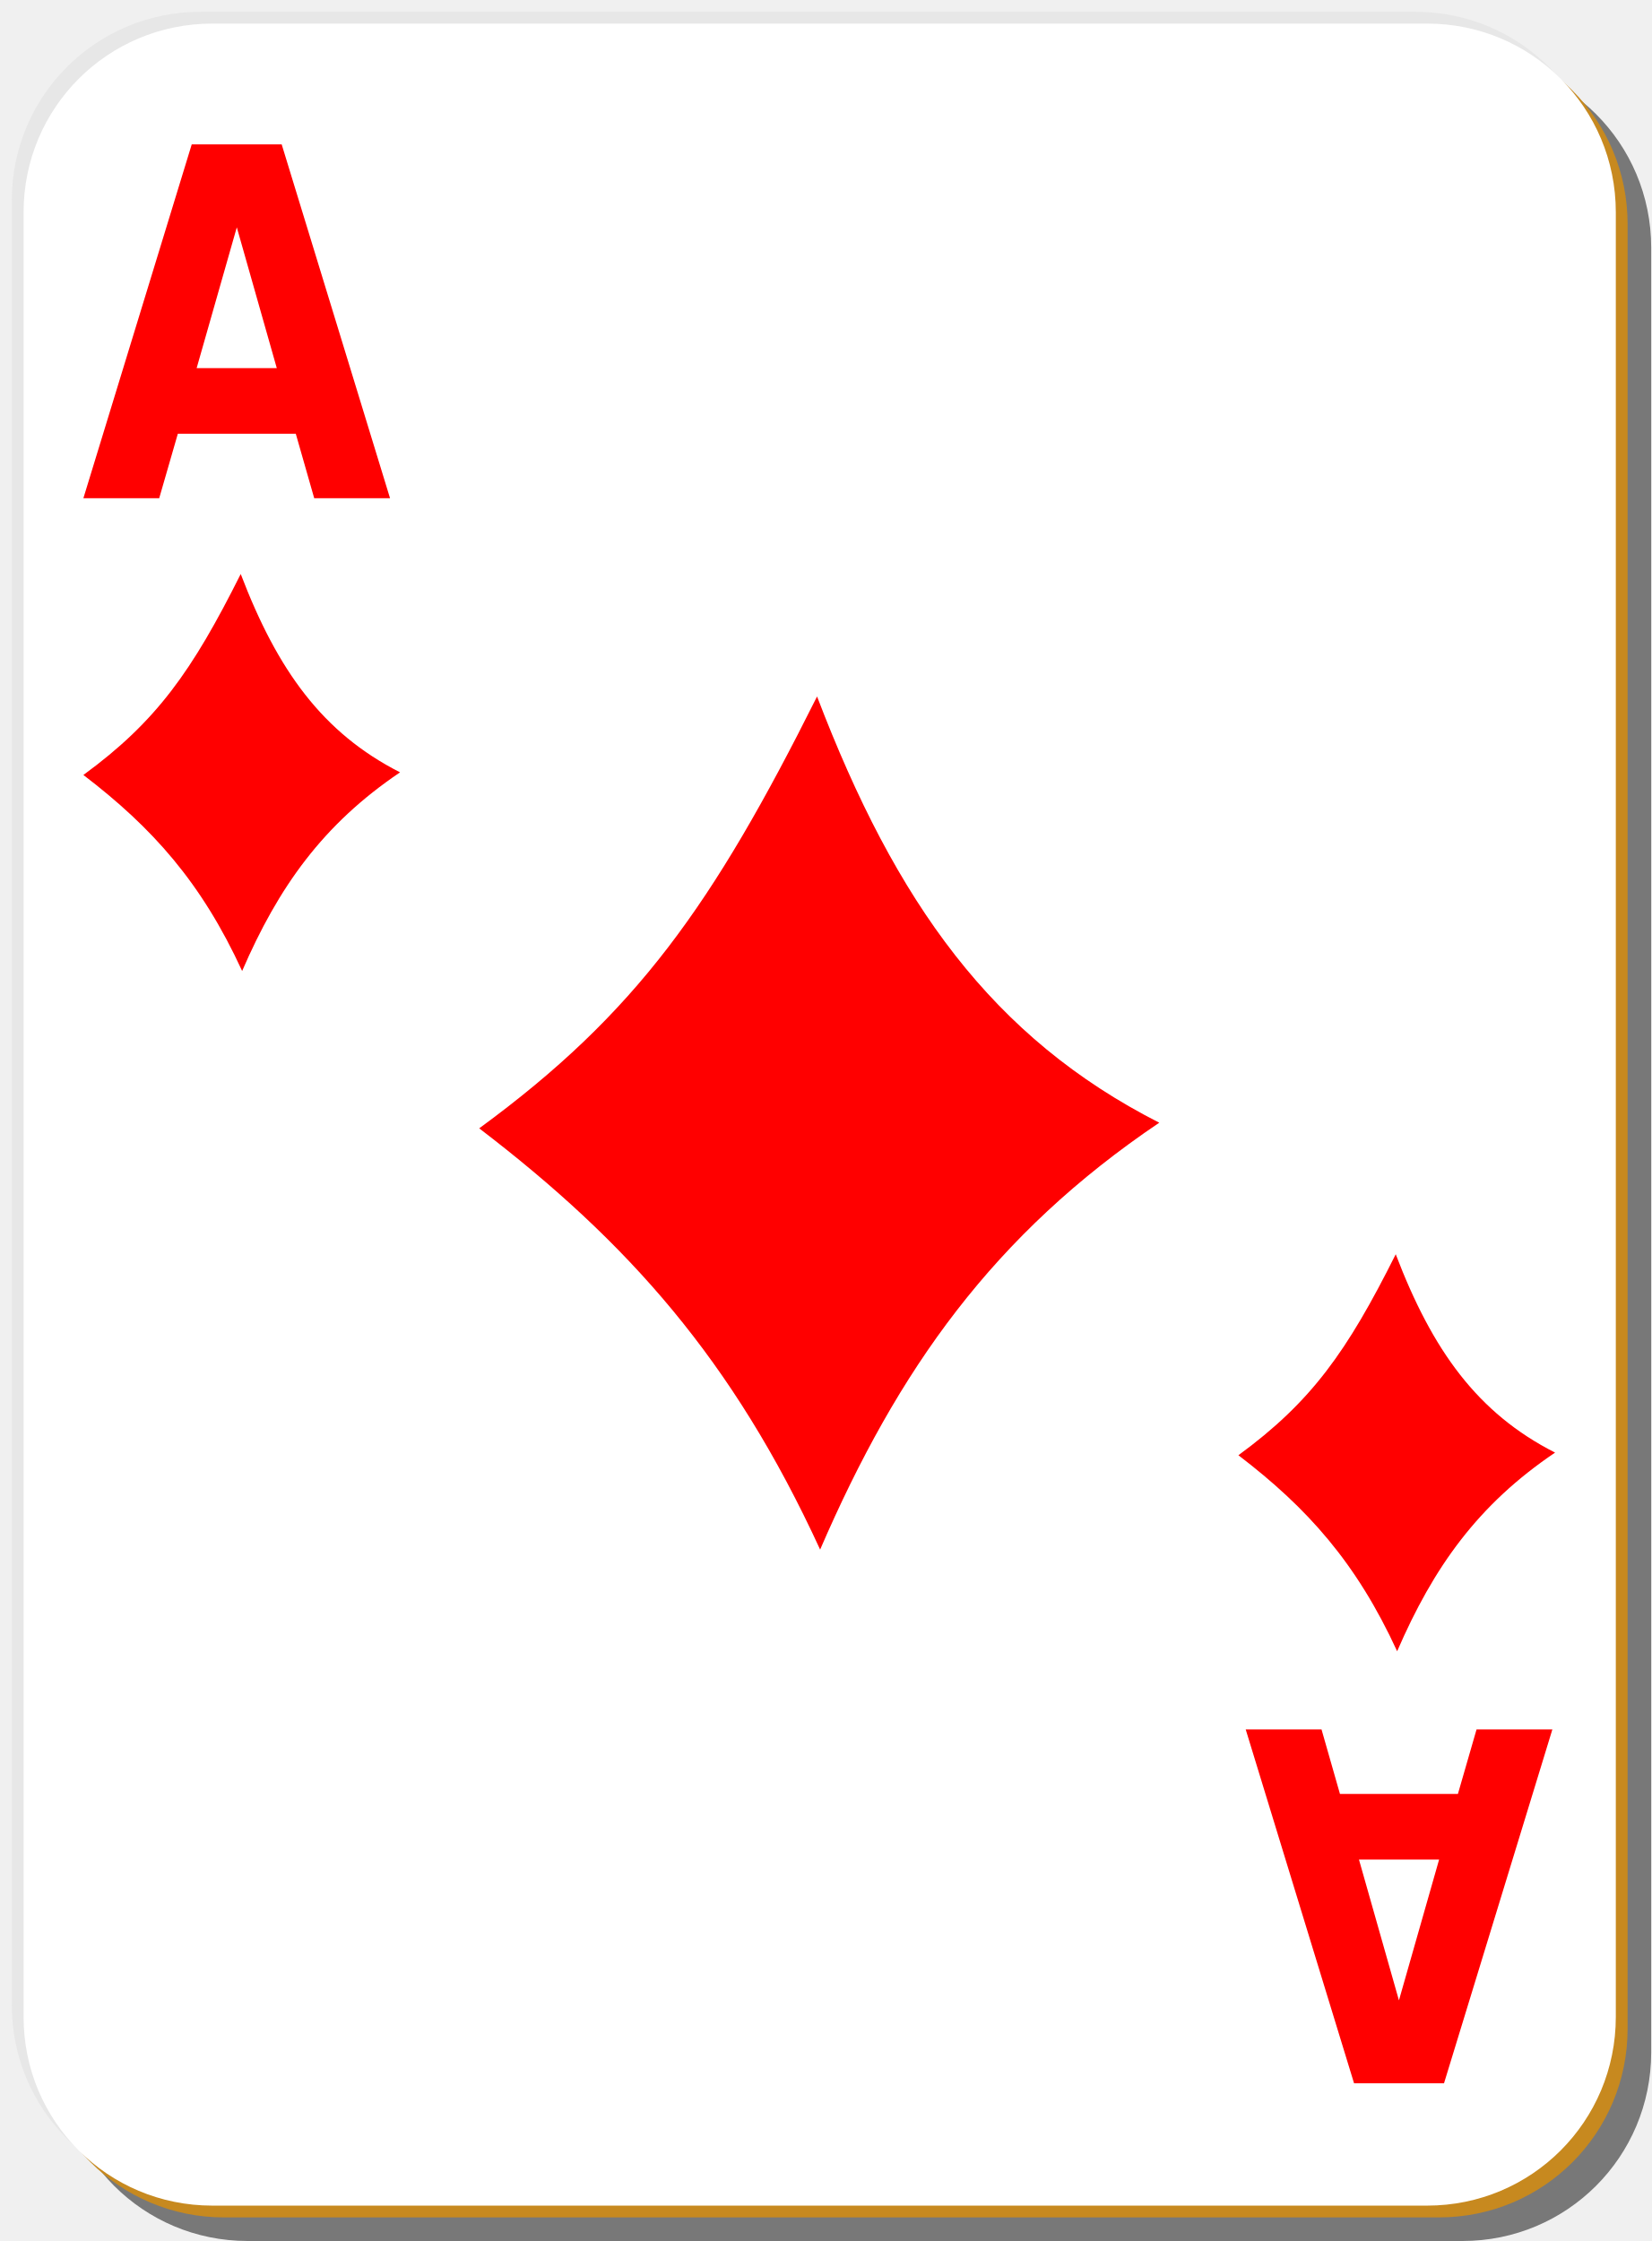
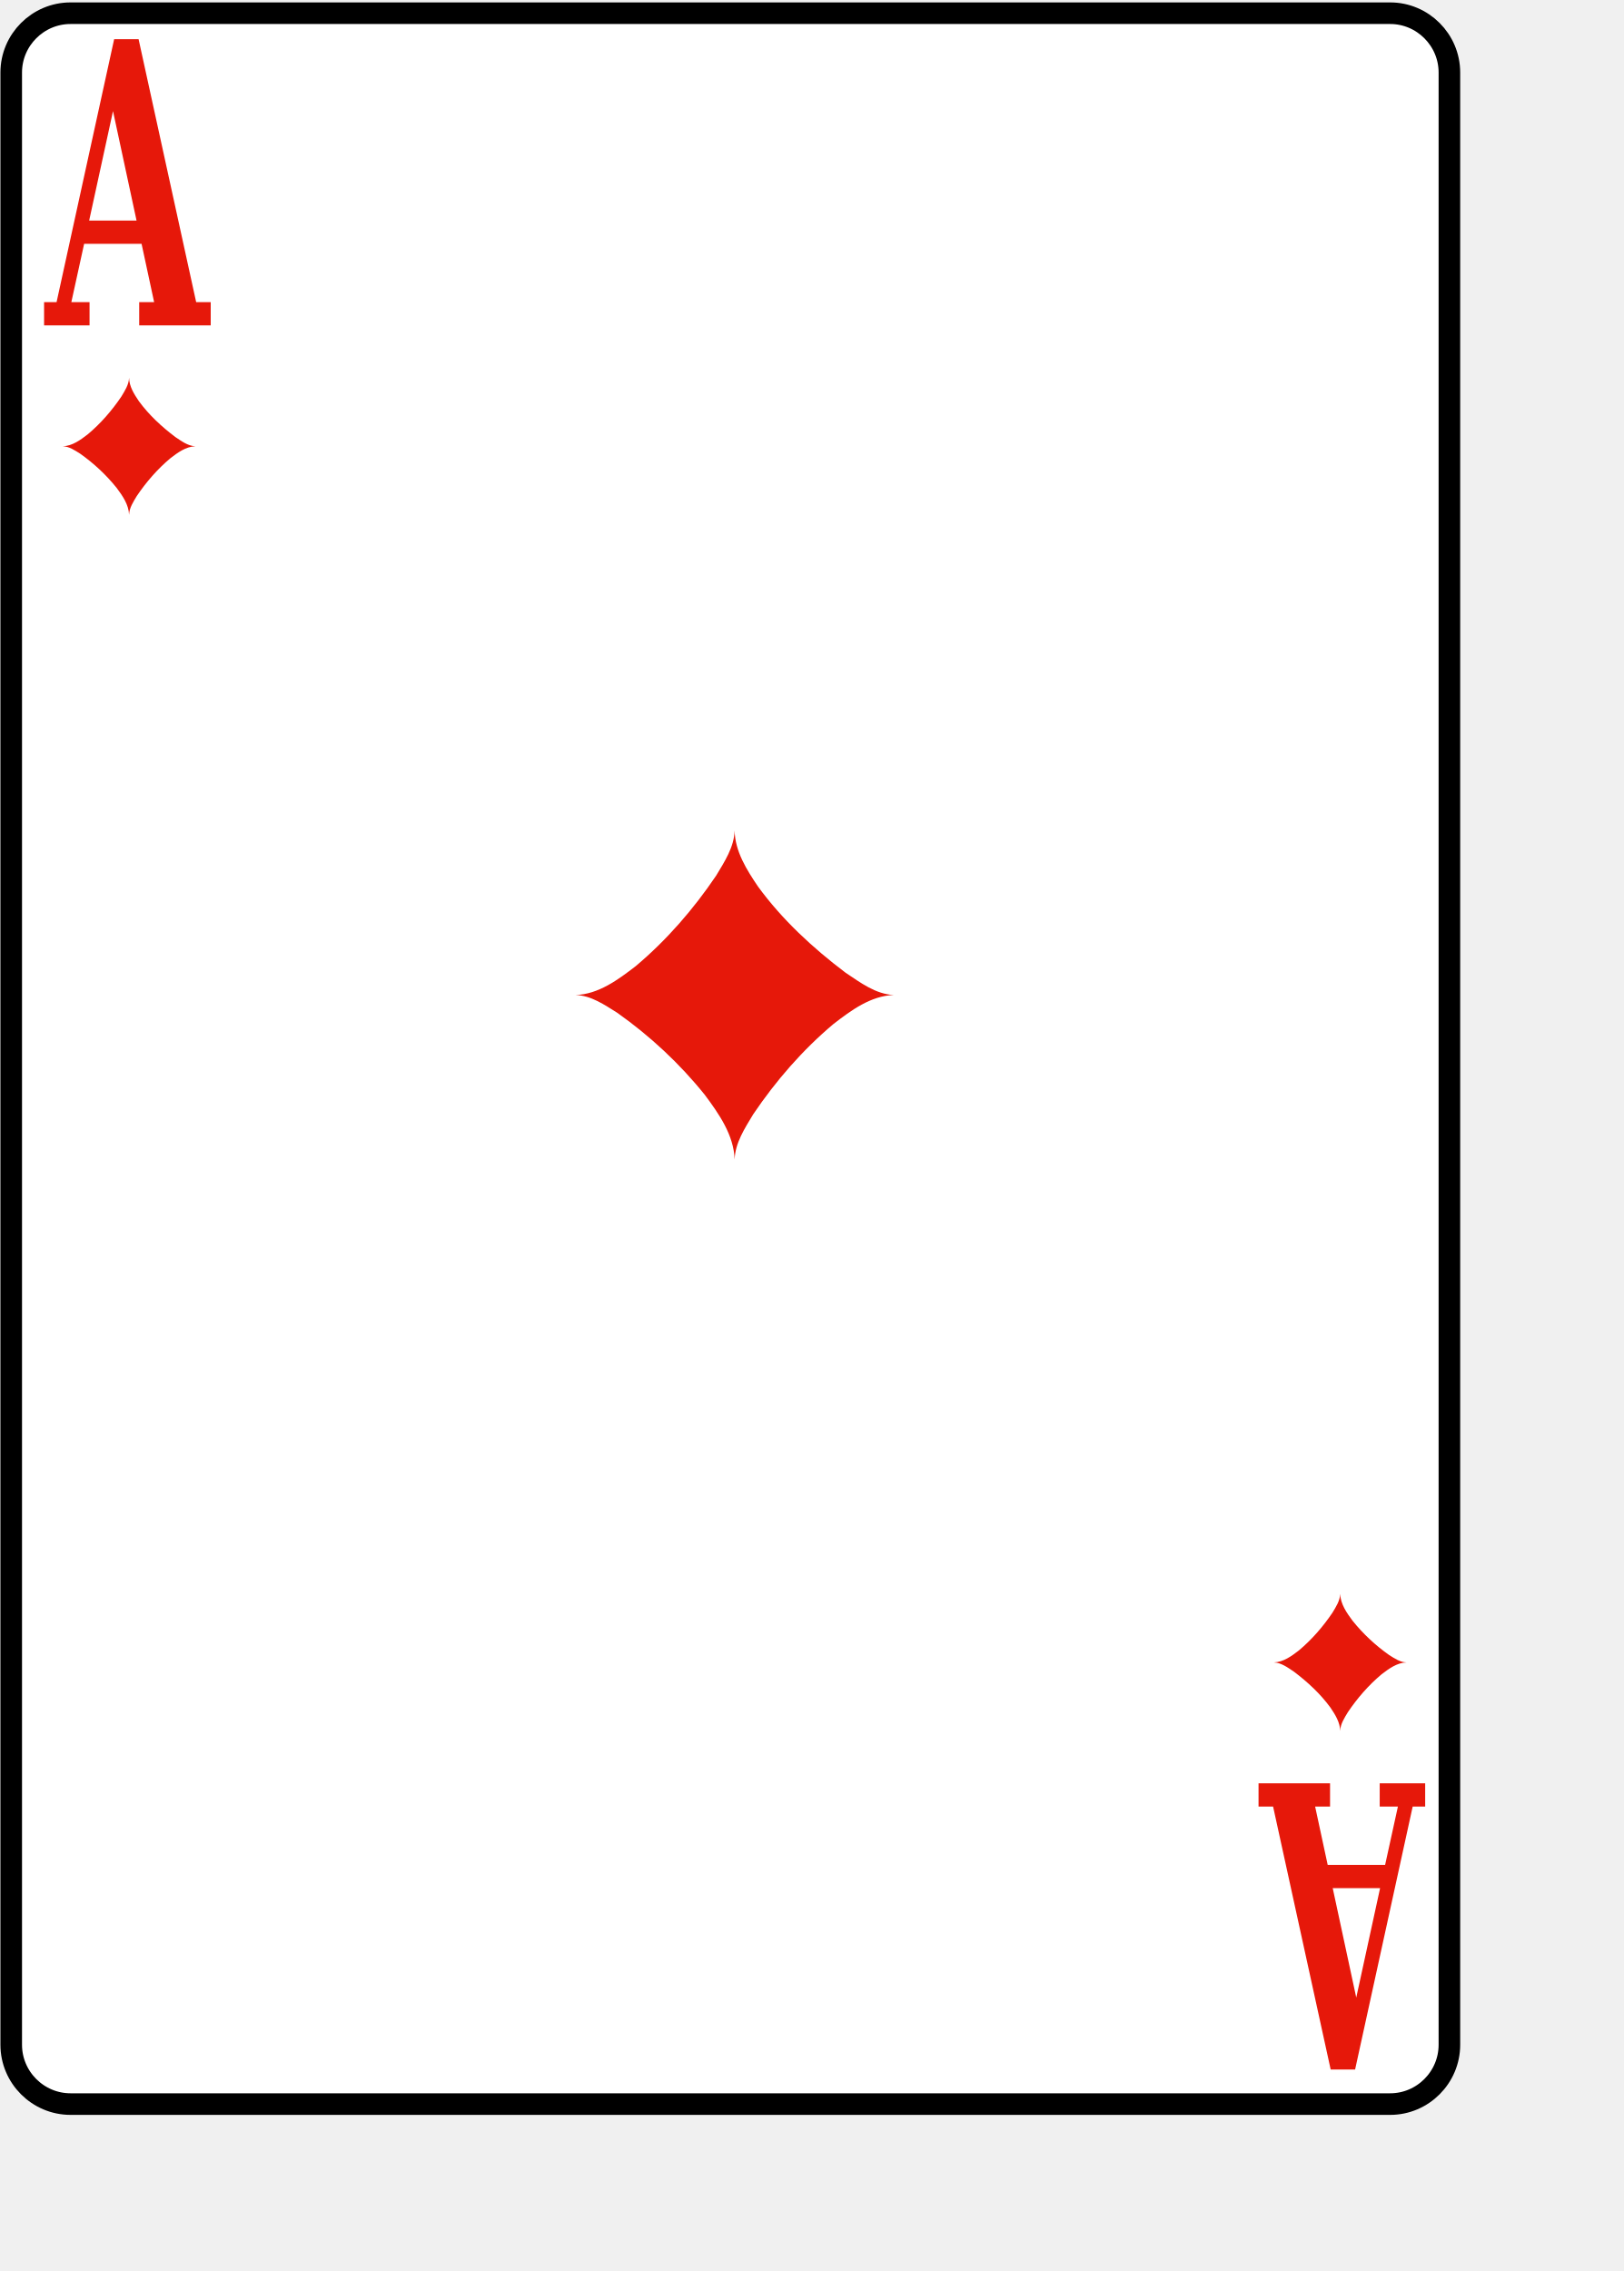
- <svg xmlns="http://www.w3.org/2000/svg" xmlns:xlink="http://www.w3.org/1999/xlink" height="190" id="svg2" version="1.0" width="140" x="0" y="0">
-   <defs id="defs3">
-     <linearGradient id="linearGradient3920">
-       <stop id="stop3922" offset="0" style="stop-color:#ffffff;stop-opacity:1;" />
-       <stop id="stop3924" offset="1" style="stop-color:#ffffff;stop-opacity:0;" />
-     </linearGradient>
-     <linearGradient id="linearGradient2060">
-       <stop id="stop2062" offset="0" style="stop-color:#ebf0d0;stop-opacity:1;" />
-       <stop id="stop2064" offset="1" style="stop-color:#ffffeb;stop-opacity:1;" />
-     </linearGradient>
-     <linearGradient id="linearGradient1575">
-       <stop id="stop1576" offset="0" style="stop-color:#ffffff;stop-opacity:0.5;" />
-       <stop id="stop1577" offset="1" style="stop-color:#ffffff;stop-opacity:0;" />
-     </linearGradient>
-     <linearGradient gradientTransform="translate(0,-1)" gradientUnits="userSpaceOnUse" id="linearGradient4853" x1="2" x2="109" xlink:href="#linearGradient2060" y1="63.1" y2="128.695" />
-     <linearGradient gradientUnits="userSpaceOnUse" id="linearGradient3926" x1="233.887" x2="159.435" xlink:href="#linearGradient3920" y1="142.784" y2="209.561" />
-     <linearGradient gradientTransform="scale(0.900444,1.110563)" gradientUnits="userSpaceOnUse" id="linearGradient1555" x1="336.948" x2="382.381" xlink:href="#linearGradient1575" y1="2.424" y2="42.539" />
-     <linearGradient id="linearGradient1461">
-       <stop id="stop1463" offset="0" style="stop-color:#ffffff;stop-opacity:0.5;" />
-       <stop id="stop1465" offset="1" style="stop-color:#ffffff;stop-opacity:0;" />
-     </linearGradient>
-     <linearGradient gradientTransform="matrix(0.900444,0,0,1.110563,-12.67155,196.4597)" gradientUnits="userSpaceOnUse" id="linearGradient1473" x1="336.948" x2="382.381" xlink:href="#linearGradient1575" y1="2.424" y2="42.539" />
-     <linearGradient gradientTransform="translate(0,-1)" gradientUnits="userSpaceOnUse" id="linearGradient3792" x1="2" x2="109" xlink:href="#linearGradient2060" y1="63.1" y2="128.695" />
+ <svg xmlns="http://www.w3.org/2000/svg" xmlns:xlink="http://www.w3.org/1999/xlink" version="1.1" height="263" width="188" viewBox="-1.3 -236.8 188 263" preserveAspectRatio="xMidYMid meet" zoomAndPan="magnify" contentScriptType="application/ecmascript" contentStyleType="text/css">
+   <defs>
+     <g id="diamond">
+       <path style="fill:#e6180a" d="M0,0C-2.56,0-5.12,0-7.68,0C -6.805,0.039-6.061,0.605-5.358,1.073C-3.779,2.264-2.3,3.63 -1.132,5.228C-0.587,6.032 -0.014,6.936 0,7.94M-7.68,0C-6.57,-0.035 -5.622,-0.741 -4.776,-1.393C-3.281,-2.648 -1.987,-4.141 -0.895,-5.757C-0.494,-6.426 -0.022,-7.135 0,-7.94C0,-5.293 0,-2.647 0,0M0,-7.94C0.038,-6.758 0.758,-5.734 1.438,-4.82C2.65,-3.310 4.086,-1.974 5.666,-0.857C6.28,-0.474 6.932,-0.018 7.68,0C5.12,0 2.56,0 0,0M 7.68,0C6.57,0.035 5.622,0.741 4.776,1.392C 3.281,2.648 1.987,4.141 0.895,5.757C0.494,6.426 0.022,7.135 0,7.94C0,5.293 0,2.647 0,0" />
+     </g>
+     <g id="base">
+       <path style="fill:#FFFFFF;stroke:#000000;stroke-width:2.5" d="M 0,0C0,3.78 3.09,6.87 6.87,6.87L159.715,6.87C163.485,6.87 166.575,3.78 166.575,0L166.575,-228.4C166.575,-232.18 163.485,-235.27 159.715,-235.27L6.87,-235.27C3.09,-235.27 0,-232.18 0,-228.4L0,0 z" />
+     </g>
+     <g id="ace">
+       <text transform="scale(0.56453 1.05741)" font-family="Bitstream Vera Serif" font-weight="bold" font-size="43">A</text>
+     </g>
  </defs>
-   <g id="layer1">
-     <g id="g5630">
-       <path d="M 21,5 L 124,5 C 132.864,5 140,12.136 140,21 L 140,174 C 140,182.864 132.864,190 124,190 L 21,190 C 12.136,190 5,182.864 5,174 L 5,21 C 5,12.136 12.136,5 21,5 z " id="rect2070" style="fill:#000000;fill-opacity:0.498;stroke:none;stroke-width:0.2;stroke-miterlimit:4;stroke-dashoffset:0;stroke-opacity:1" />
-       <path d="M 17,1 L 120,1 C 128.864,1 136,8.136 136,17 L 136,170 C 136,178.864 128.864,186 120,186 L 17,186 C 8.136,186 1,178.864 1,170 L 1,17 C 1,8.136 8.136,1 17,1 z " id="rect1300" style="fill:#e7e7e7;fill-opacity:1;stroke:none;stroke-width:0.2;stroke-miterlimit:4;stroke-dashoffset:0;stroke-opacity:1" />
-       <path d="M 19,3 L 122,3 C 130.864,3 138,10.136 138,19 L 138,172 C 138,180.864 130.864,188 122,188 L 19,188 C 10.136,188 3,180.864 3,172 L 3,19 C 3,10.136 10.136,3 19,3 z " id="path5624" style="fill:#c7891f;fill-opacity:1;stroke:none;stroke-width:0.2;stroke-miterlimit:4;stroke-dashoffset:0;stroke-opacity:1" />
-       <path d="M 18,2 L 121,2 C 129.864,2 137,9.136 137,18 L 137,171 C 137,179.864 129.864,187 121,187 L 18,187 C 9.136,187 2,179.864 2,171 L 2,18 C 2,9.136 9.136,2 18,2 z " id="rect1306" style="fill:#ffffff;fill-opacity:1;stroke:none;stroke-width:0.2;stroke-miterlimit:4;stroke-dashoffset:0;stroke-opacity:1" />
-     </g>
-     <g id="g5495" transform="translate(-448.5,-231.5)" />
+   <g id="1_diamond" transform="translate(-0.0,-243.137)">
+     <use xlink:href="#base" x="0" y="243.137" xlink:type="simple" xlink:show="embed" xlink:actuate="onLoad" />
+     <use xlink:href="#ace" x="4" y="44.02" style="fill:#e6180a" xlink:type="simple" xlink:show="embed" xlink:actuate="onLoad" />
+     <use xlink:href="#ace" x="163.575" y="212.857" transform="rotate(180,163.575,212.857)" style="fill:#e6180a" xlink:type="simple" xlink:show="embed" xlink:actuate="onLoad" />
+     <use xlink:href="#diamond" x="13.65" y="58.02" transform="rotate(180,13.65,58.02)" xlink:type="simple" xlink:show="embed" xlink:actuate="onLoad" />
+     <use xlink:href="#diamond" x="153.925" y="198.857" xlink:type="simple" xlink:show="embed" xlink:actuate="onLoad" />
+     <use xlink:href="#diamond" x="34.911" y="50.654" transform="scale(2.4) rotate(180,34.9115,50.6536)" xlink:type="simple" xlink:show="embed" xlink:actuate="onLoad" />
  </g>
-   <path d="M 25.079,36.775 L 15.078,36.775 L 13.499,42.24 L 7.07,42.24 L 16.257,12.24 L 23.883,12.24 L 33.07,42.24 L 26.641,42.24 L 25.079,36.775 M 16.673,31.209 L 23.467,31.209 L 20.078,19.273 L 16.673,31.209" id="text1481" style="font-size:37.419;font-style:normal;font-variant:normal;font-weight:bold;font-stretch:normal;fill:#ff0000;fill-opacity:1;stroke:none;stroke-width:1px;stroke-linecap:butt;stroke-linejoin:miter;stroke-opacity:1;font-family:Bitstream Vera Sans;text-anchor:start;writing-mode:lr-tb" />
-   <path d="M 113.611,152.096 L 123.612,152.096 L 125.191,146.63 L 131.62,146.63 L 122.433,176.63 L 114.807,176.63 L 105.62,146.63 L 112.049,146.63 L 113.611,152.096 M 122.017,157.661 L 115.223,157.661 L 118.612,169.597 L 122.017,157.661" id="text3802" style="font-size:37.419;font-style:normal;font-variant:normal;font-weight:bold;font-stretch:normal;fill:#ff0000;fill-opacity:1;stroke:none;stroke-width:1px;stroke-linecap:butt;stroke-linejoin:miter;stroke-opacity:1;font-family:Bitstream Vera Sans;text-anchor:start;writing-mode:lr-tb" />
-   <path d="M 20.41,48.665 C 16.284,56.91 13.275,61.163 7.07,65.705 C 12.942,70.192 17.083,74.829 20.53,82.325 C 23.609,75.204 27.377,69.895 33.92,65.482 C 27.338,62.133 23.527,56.828 20.41,48.665 z " id="path1608" style="fill:#ff0000;fill-opacity:1;fill-rule:evenodd;stroke:none;stroke-width:1pt;stroke-linecap:butt;stroke-linejoin:round;stroke-opacity:1" />
-   <path d="M 118.34,106.34 C 114.214,114.585 111.205,118.838 105,123.38 C 110.872,127.867 115.013,132.504 118.46,140 C 121.539,132.879 125.307,127.57 131.85,123.157 C 125.268,119.808 121.457,114.503 118.34,106.34 z " id="path1518" style="fill:#ff0000;fill-opacity:1;fill-rule:evenodd;stroke:none;stroke-width:1pt;stroke-linecap:butt;stroke-linejoin:round;stroke-opacity:1" />
-   <path d="M 69.276,59.05 C 60.416,76.768 53.956,85.906 40.63,95.665 C 53.241,105.307 62.132,115.272 69.536,131.38 C 76.148,116.078 84.238,104.67 98.29,95.187 C 84.155,87.991 75.972,76.592 69.276,59.05 z " id="path3794" style="fill:#ff0000;fill-opacity:1;fill-rule:evenodd;stroke:none;stroke-width:1pt;stroke-linecap:butt;stroke-linejoin:round;stroke-opacity:1" />
</svg>
